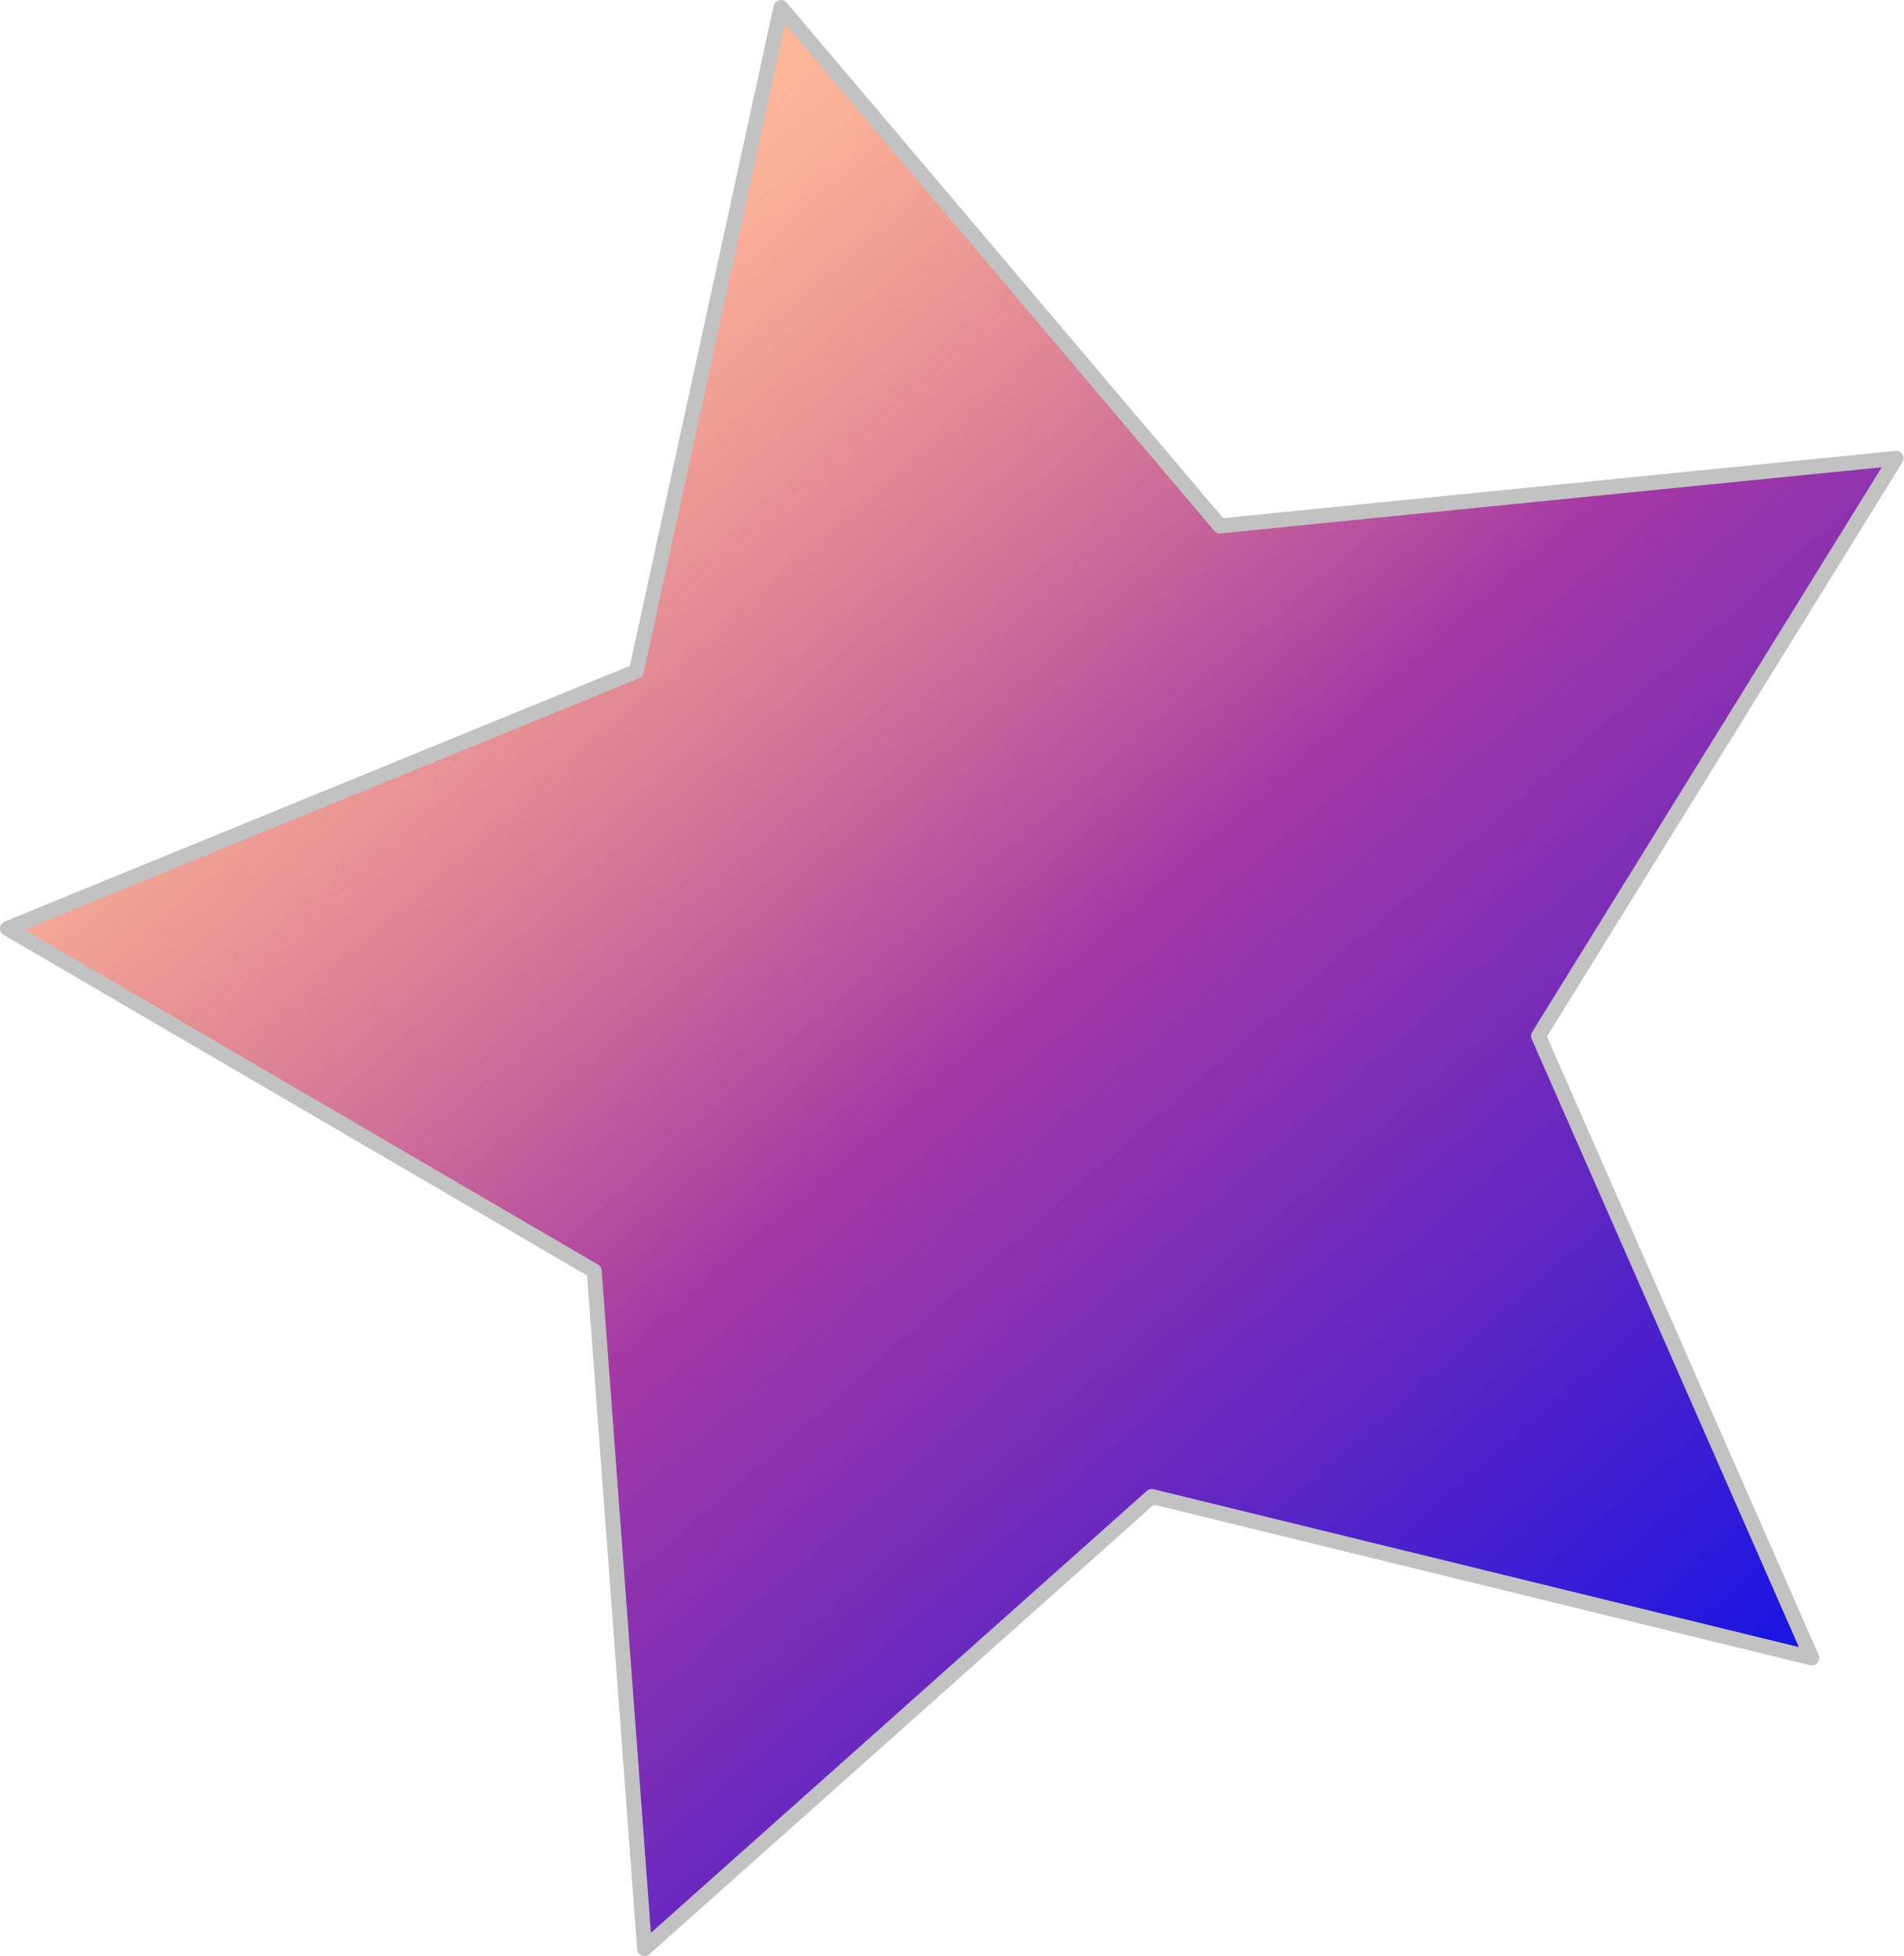
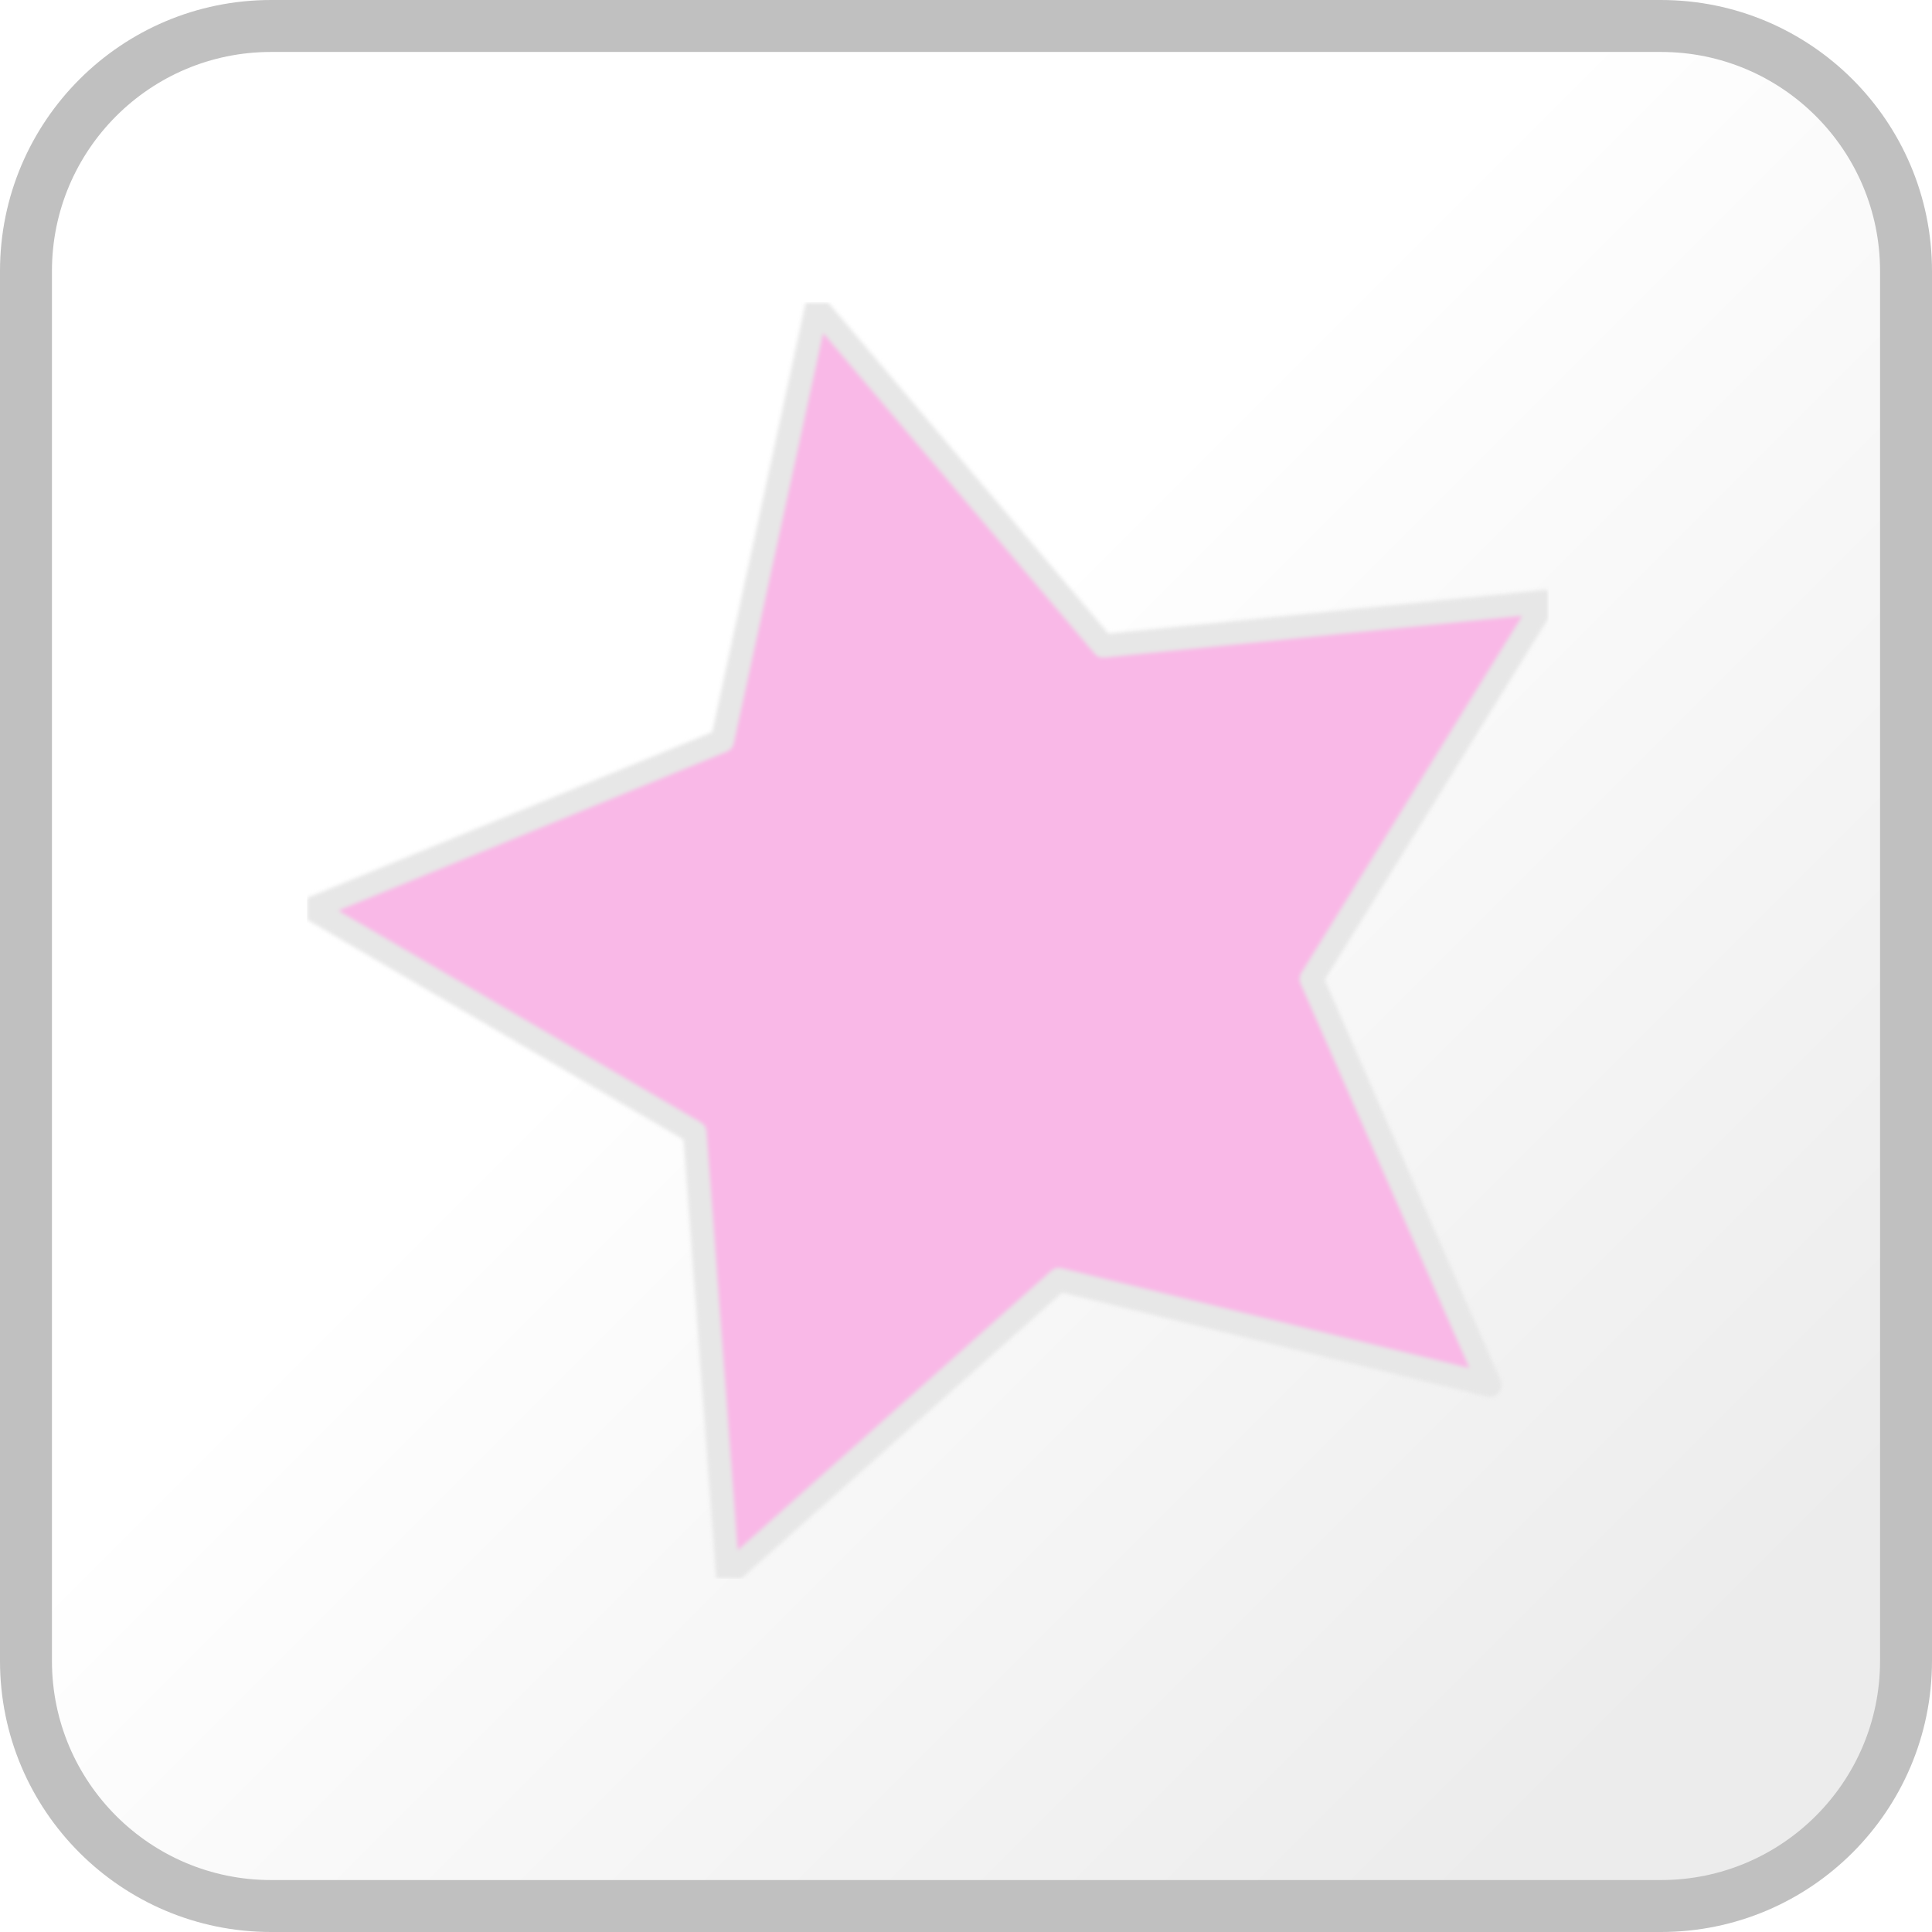
- <svg xmlns="http://www.w3.org/2000/svg" xmlns:xlink="http://www.w3.org/1999/xlink" width="97.326mm" height="100.03mm" viewBox="0 0 97.326 100.03" version="1.1" id="svg8">
+ <svg xmlns="http://www.w3.org/2000/svg" xmlns:xlink="http://www.w3.org/1999/xlink" width="140.025mm" height="140.025mm" viewBox="0 0 140.025 140.025" version="1.1" id="svg8">
  <defs id="defs2">
-     <linearGradient id="linearGradient4524">
-       <stop style="stop-color:#0310ed;stop-opacity:1" offset="0" id="stop4520" />
-       <stop id="stop4528" offset="0.569" style="stop-color:#951896;stop-opacity:0.859" />
-       <stop style="stop-color:#fd6d32;stop-opacity:0.498" offset="1" id="stop4522" />
+     <linearGradient id="gramient">
+       <stop style="stop-color:#ffffff;stop-opacity:1" offset="0" id="stop4533" />
+       <stop style="stop-color:#ececec;stop-opacity:1" offset="1" id="stop4535" />
    </linearGradient>
-     <linearGradient xlink:href="#linearGradient4524" id="linearGradient4526" x1="92.604" y1="111.906" x2="26.054" y2="35.933" gradientUnits="userSpaceOnUse" />
+     <linearGradient xlink:href="#gramient" id="linearGradient4539" x1="45.513" y1="57.809" x2="109.013" y2="121.309" gradientUnits="userSpaceOnUse" />
+     <filter style="color-interpolation-filters:sRGB" id="filter4937" x="-0.004" width="1.007" y="-0.004" height="1.007">
+       <feGaussianBlur stdDeviation="0.136" id="feGaussianBlur4939" />
+     </filter>
  </defs>
-   <g id="layer1" transform="translate(-7.151114,-13.01908)">
-     <path style="opacity:1;fill:url(#linearGradient4526);fill-opacity:1;stroke:#c2c2c2;stroke-width:0.765;stroke-linecap:round;stroke-linejoin:round;stroke-miterlimit:4;stroke-dasharray:none;stroke-opacity:1;paint-order:normal" id="path4518" d="M 99.786,97.807 66.041,89.549 40.108,112.666 37.533,78.021 7.534,60.501 39.688,47.347 47.08,13.402 69.526,39.917 104.095,36.457 85.814,65.999 Z" />
+   <g id="layer1" transform="translate(13.06617,0.7696844)">
    <text xml:space="preserve" style="font-style:normal;font-weight:normal;font-size:10.583px;line-height:1.25;font-family:sans-serif;letter-spacing:0px;word-spacing:0px;fill:#000000;fill-opacity:1;stroke:none;stroke-width:0.265" x="45.735" y="163.196" id="text5380">
      <tspan id="tspan5378" x="45.735" y="172.56" style="stroke-width:0.265" />
    </text>
+     <g id="g4951">
+       <rect ry="17.765" y="1.113" x="-11.184" height="136.26" width="136.26" id="rect4531" style="opacity:1;fill:url(#linearGradient4539);fill-opacity:1;stroke:#c0c0c0;stroke-width:3.765;stroke-linecap:round;stroke-linejoin:round;stroke-miterlimit:4;stroke-dasharray:none;stroke-dashoffset:0;stroke-opacity:1;paint-order:normal" />
+       <path d="M 94.911,99.621 63.679,91.978 39.677,113.375 37.294,81.309 9.528,65.093 39.288,52.918 46.129,21.5 66.905,46.041 98.899,42.84 81.979,70.182 Z" id="path4518" style="opacity:1;fill:#f9b8e7;fill-opacity:1;stroke:#e7e7e7;stroke-width:1.708;stroke-linecap:round;stroke-linejoin:round;stroke-miterlimit:4;stroke-dasharray:none;stroke-dashoffset:0;stroke-opacity:1;paint-order:normal;filter:url(#filter4937)" />
+     </g>
  </g>
</svg>
